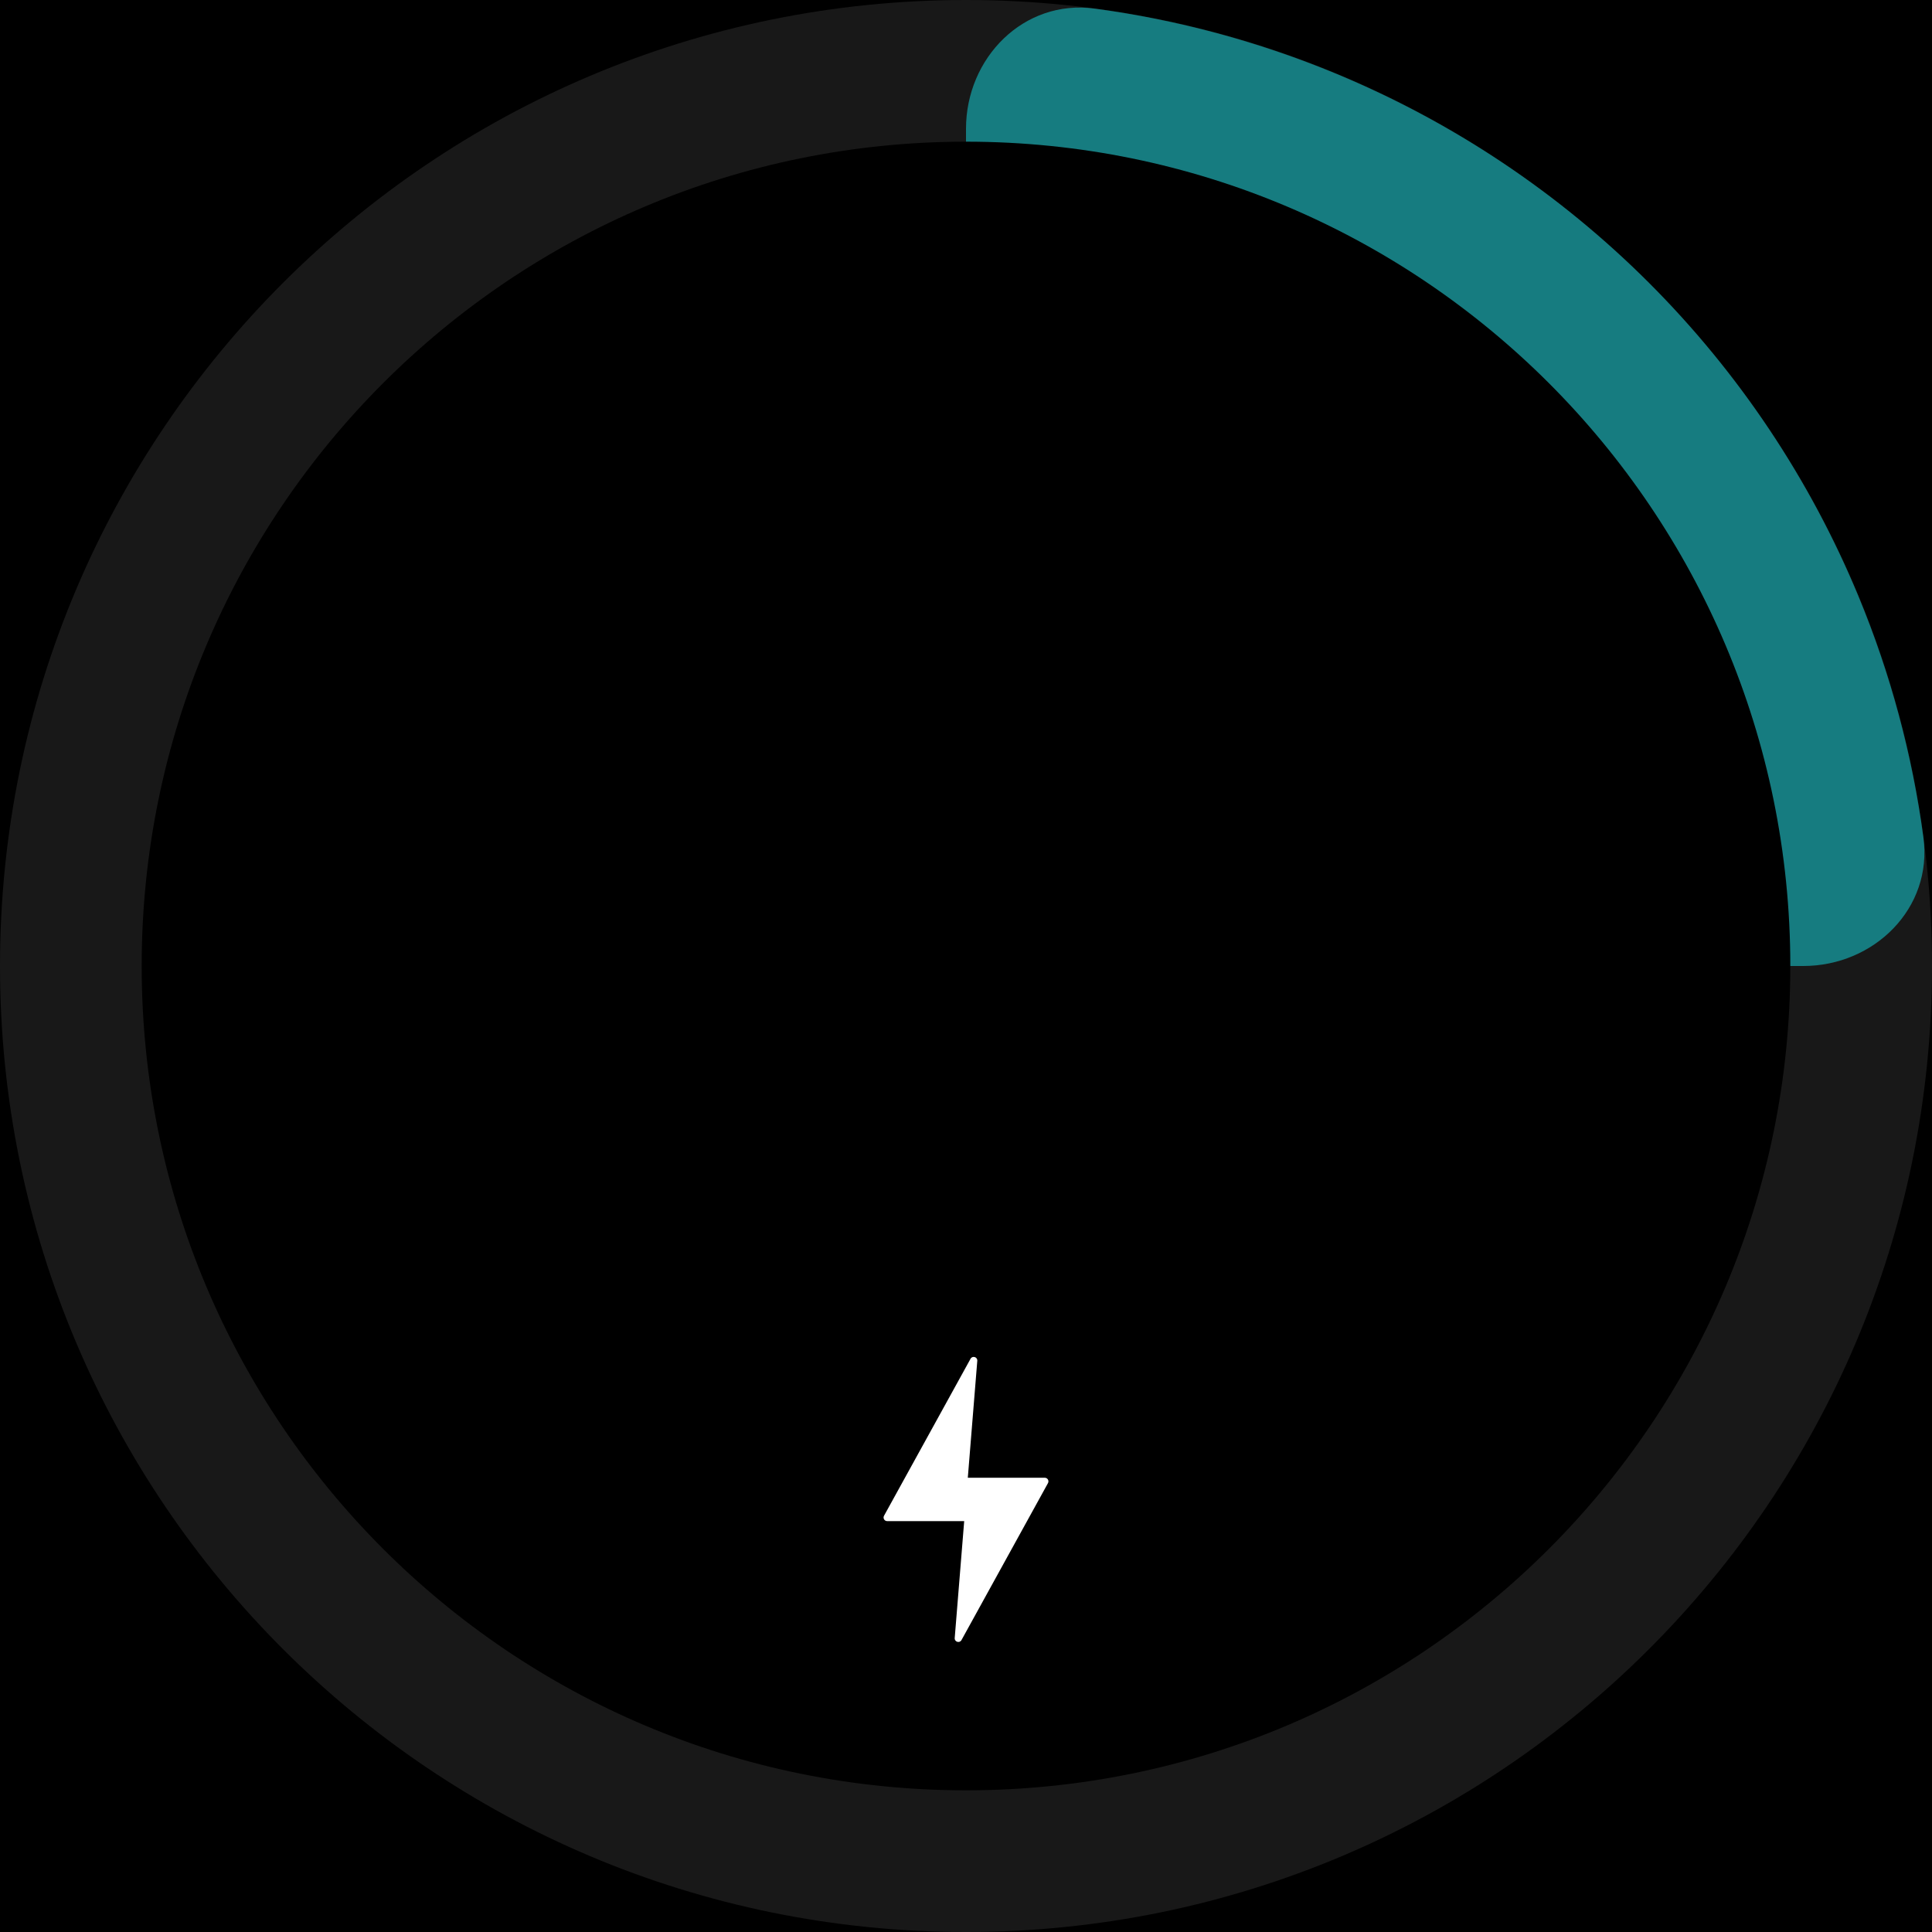
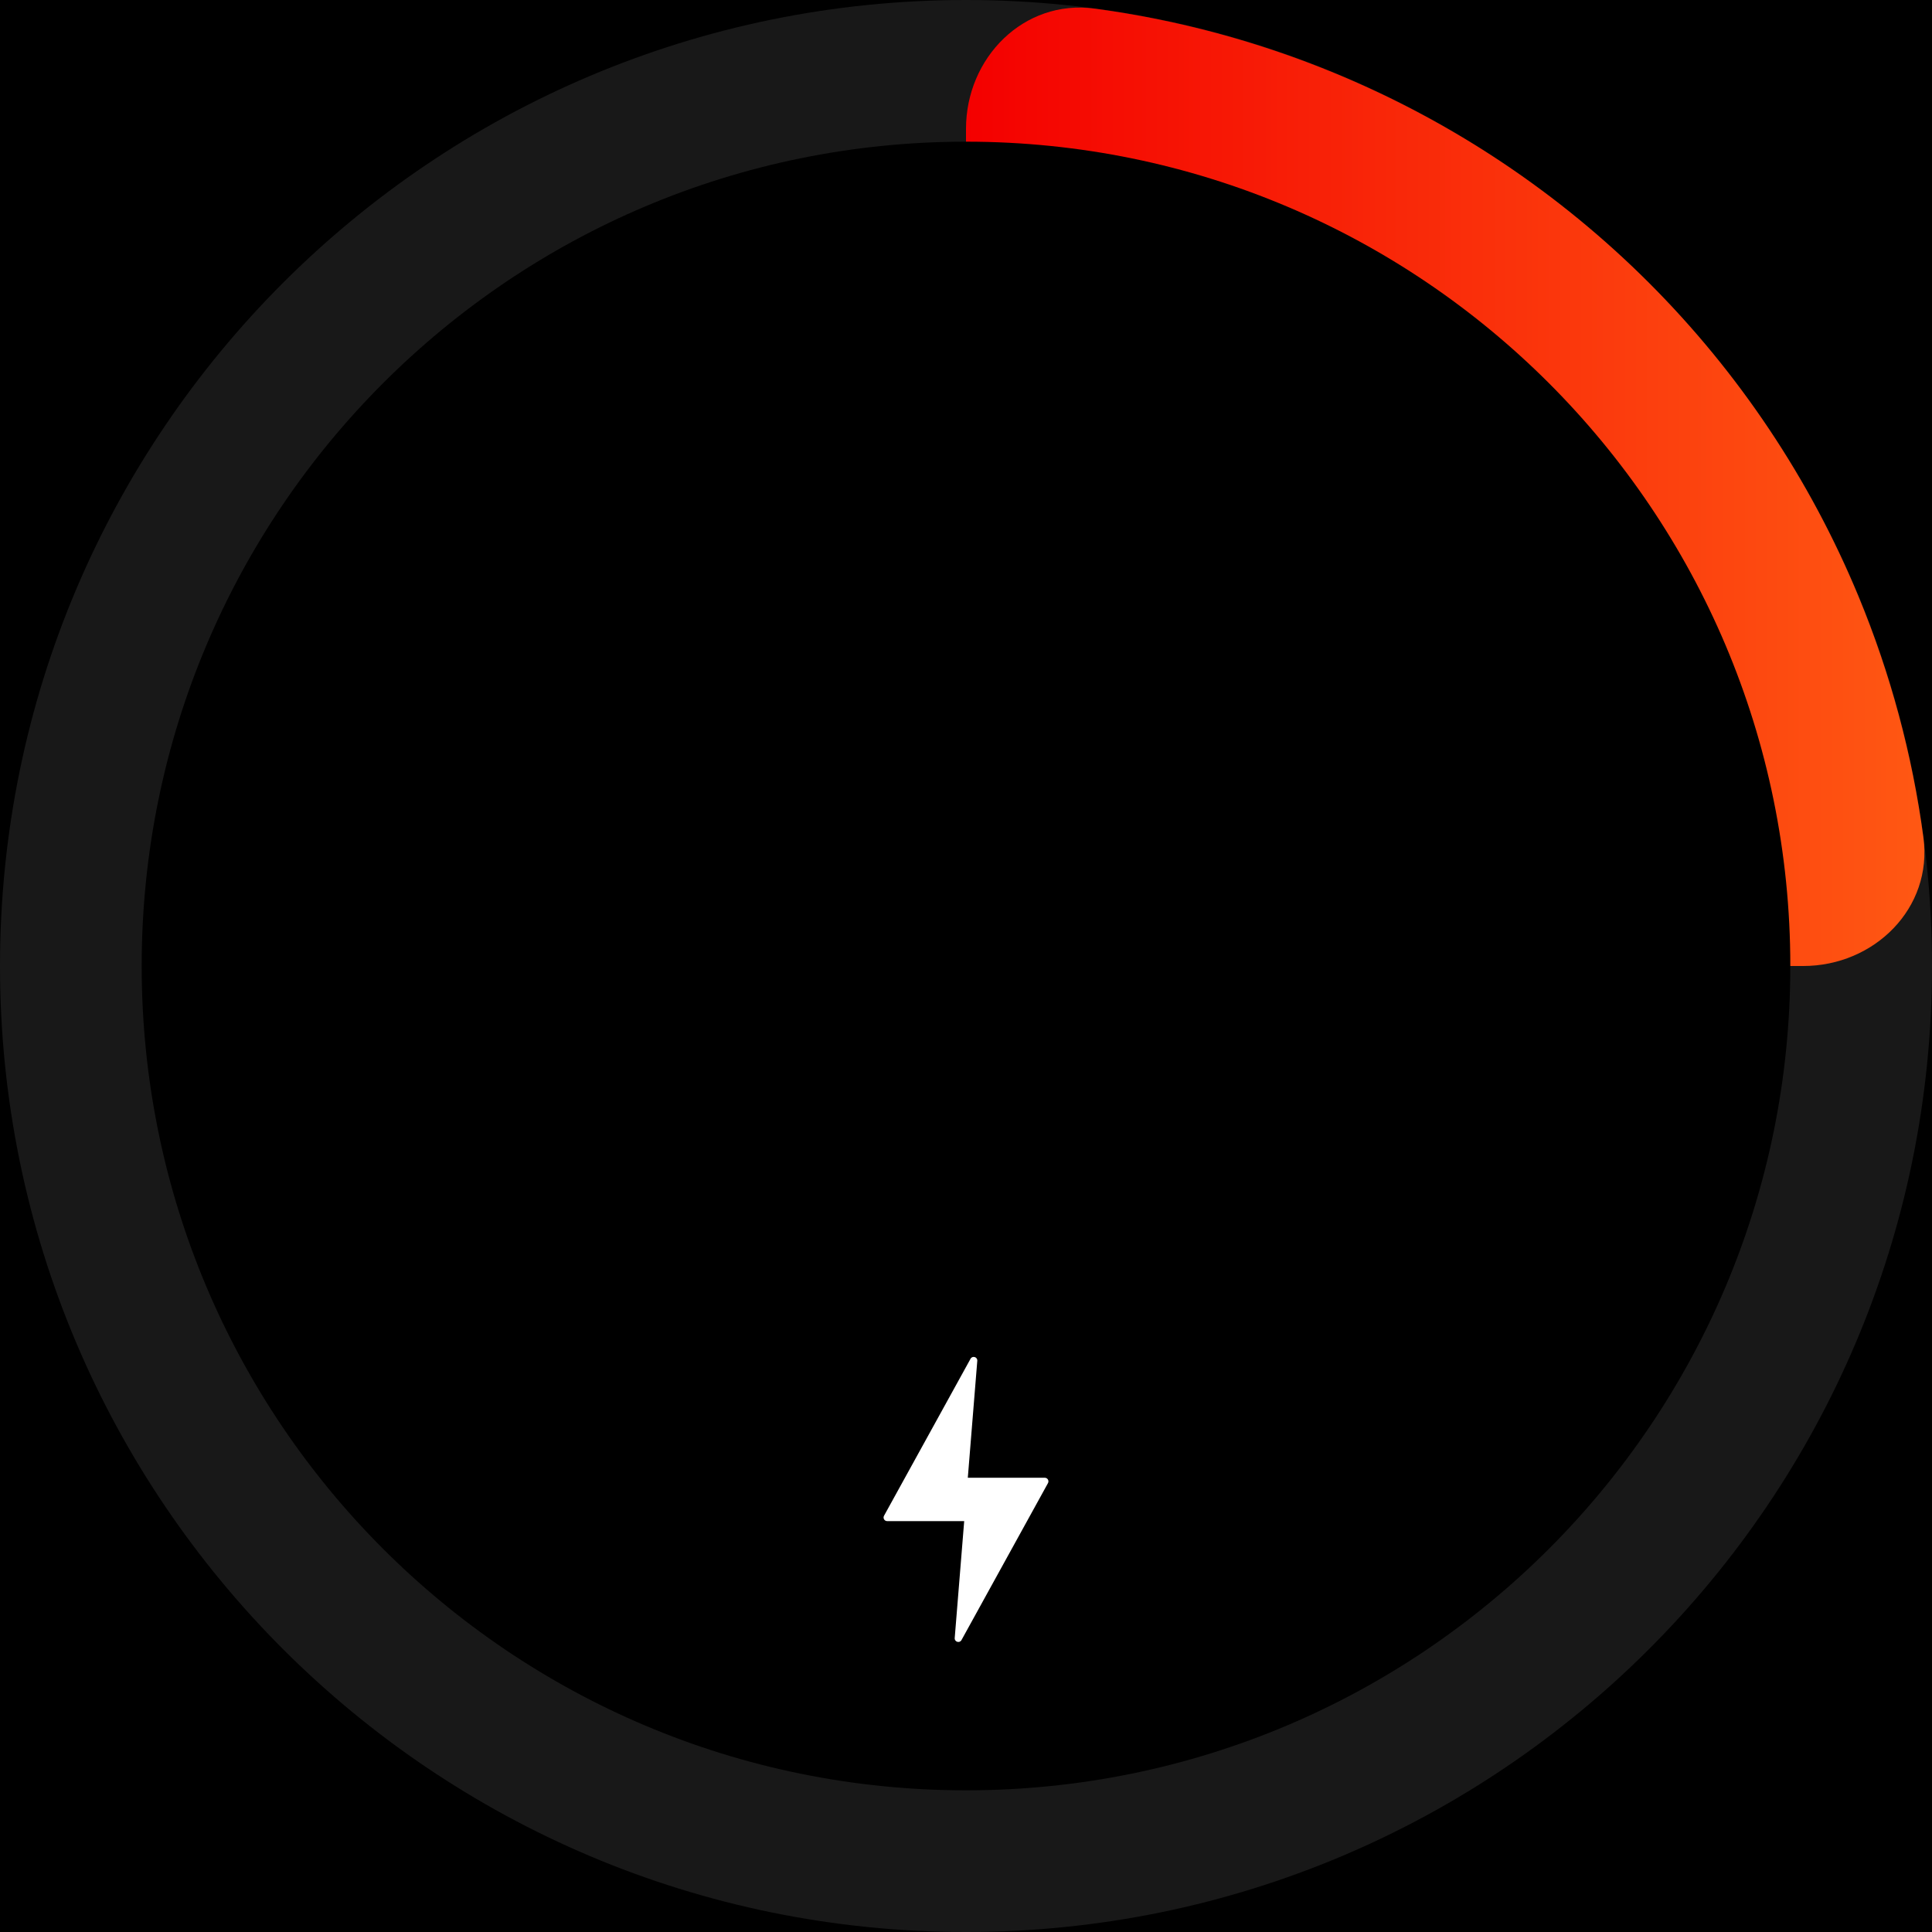
- <svg xmlns="http://www.w3.org/2000/svg" width="300" height="300" viewBox="0 0 300 300" fill="none">
-   <rect width="300" height="300" fill="black" />
-   <circle cx="150" cy="150" r="150" fill="#181818" />
-   <path d="M150 20C150 8.954 158.993 -0.137 169.941 1.331C182.784 3.054 195.379 6.438 207.403 11.418C225.601 18.956 242.137 30.005 256.066 43.934C269.995 57.863 281.044 74.399 288.582 92.597C293.562 104.621 296.946 117.216 298.669 130.059C300.137 141.007 291.046 150 280 150L170 150C158.954 150 150 141.046 150 130L150 20Z" fill="#167c80" />
-   <circle cx="150" cy="150" r="128" fill="black" />
-   <path d="M162.73 230.297L149.298 254.672C149.006 255.202 148.199 254.959 148.247 254.357L149.72 236.199L137.762 236.199C137.336 236.199 137.064 235.742 137.27 235.367L150.703 210.992C150.995 210.462 151.802 210.705 151.753 211.307L150.281 229.465L162.238 229.465C162.665 229.465 162.935 229.922 162.73 230.297Z" fill="white" />
+ <svg xmlns="http://www.w3.org/2000/svg" xmlns:xlink="http://www.w3.org/1999/xlink" width="300" height="300" viewBox="0 0 300 300" fill="none" version="1.1" id="svg1648">
+   <defs id="defs1652">
+     <linearGradient id="linearGradient2161">
+       <stop style="stop-color:#f40000;stop-opacity:1;" offset="0" id="stop2157" />
+       <stop style="stop-color:#ff5813;stop-opacity:1;" offset="1" id="stop2159" />
+     </linearGradient>
+     <linearGradient xlink:href="#linearGradient2161" id="linearGradient2163" x1="150" y1="75.588" x2="298.825" y2="75.588" gradientUnits="userSpaceOnUse" />
+   </defs>
+   <rect width="300" height="300" fill="black" id="rect1638" />
+   <circle cx="150" cy="150" r="150" fill="#181818" id="circle1640" />
+   <path d="M150 20C150 8.954 158.993 -0.137 169.941 1.331C182.784 3.054 195.379 6.438 207.403 11.418C225.601 18.956 242.137 30.005 256.066 43.934C269.995 57.863 281.044 74.399 288.582 92.597C293.562 104.621 296.946 117.216 298.669 130.059C300.137 141.007 291.046 150 280 150L170 150C158.954 150 150 141.046 150 130L150 20Z" fill="#167c80" id="path1642" style="fill-opacity:1;fill:url(#linearGradient2163)" />
+   <circle cx="150" cy="150" r="128" fill="black" id="circle1644" />
+   <path d="M162.73 230.297L149.298 254.672C149.006 255.202 148.199 254.959 148.247 254.357L149.72 236.199L137.762 236.199C137.336 236.199 137.064 235.742 137.27 235.367L150.703 210.992C150.995 210.462 151.802 210.705 151.753 211.307L150.281 229.465L162.238 229.465C162.665 229.465 162.935 229.922 162.73 230.297Z" fill="white" id="path1646" />
</svg>
